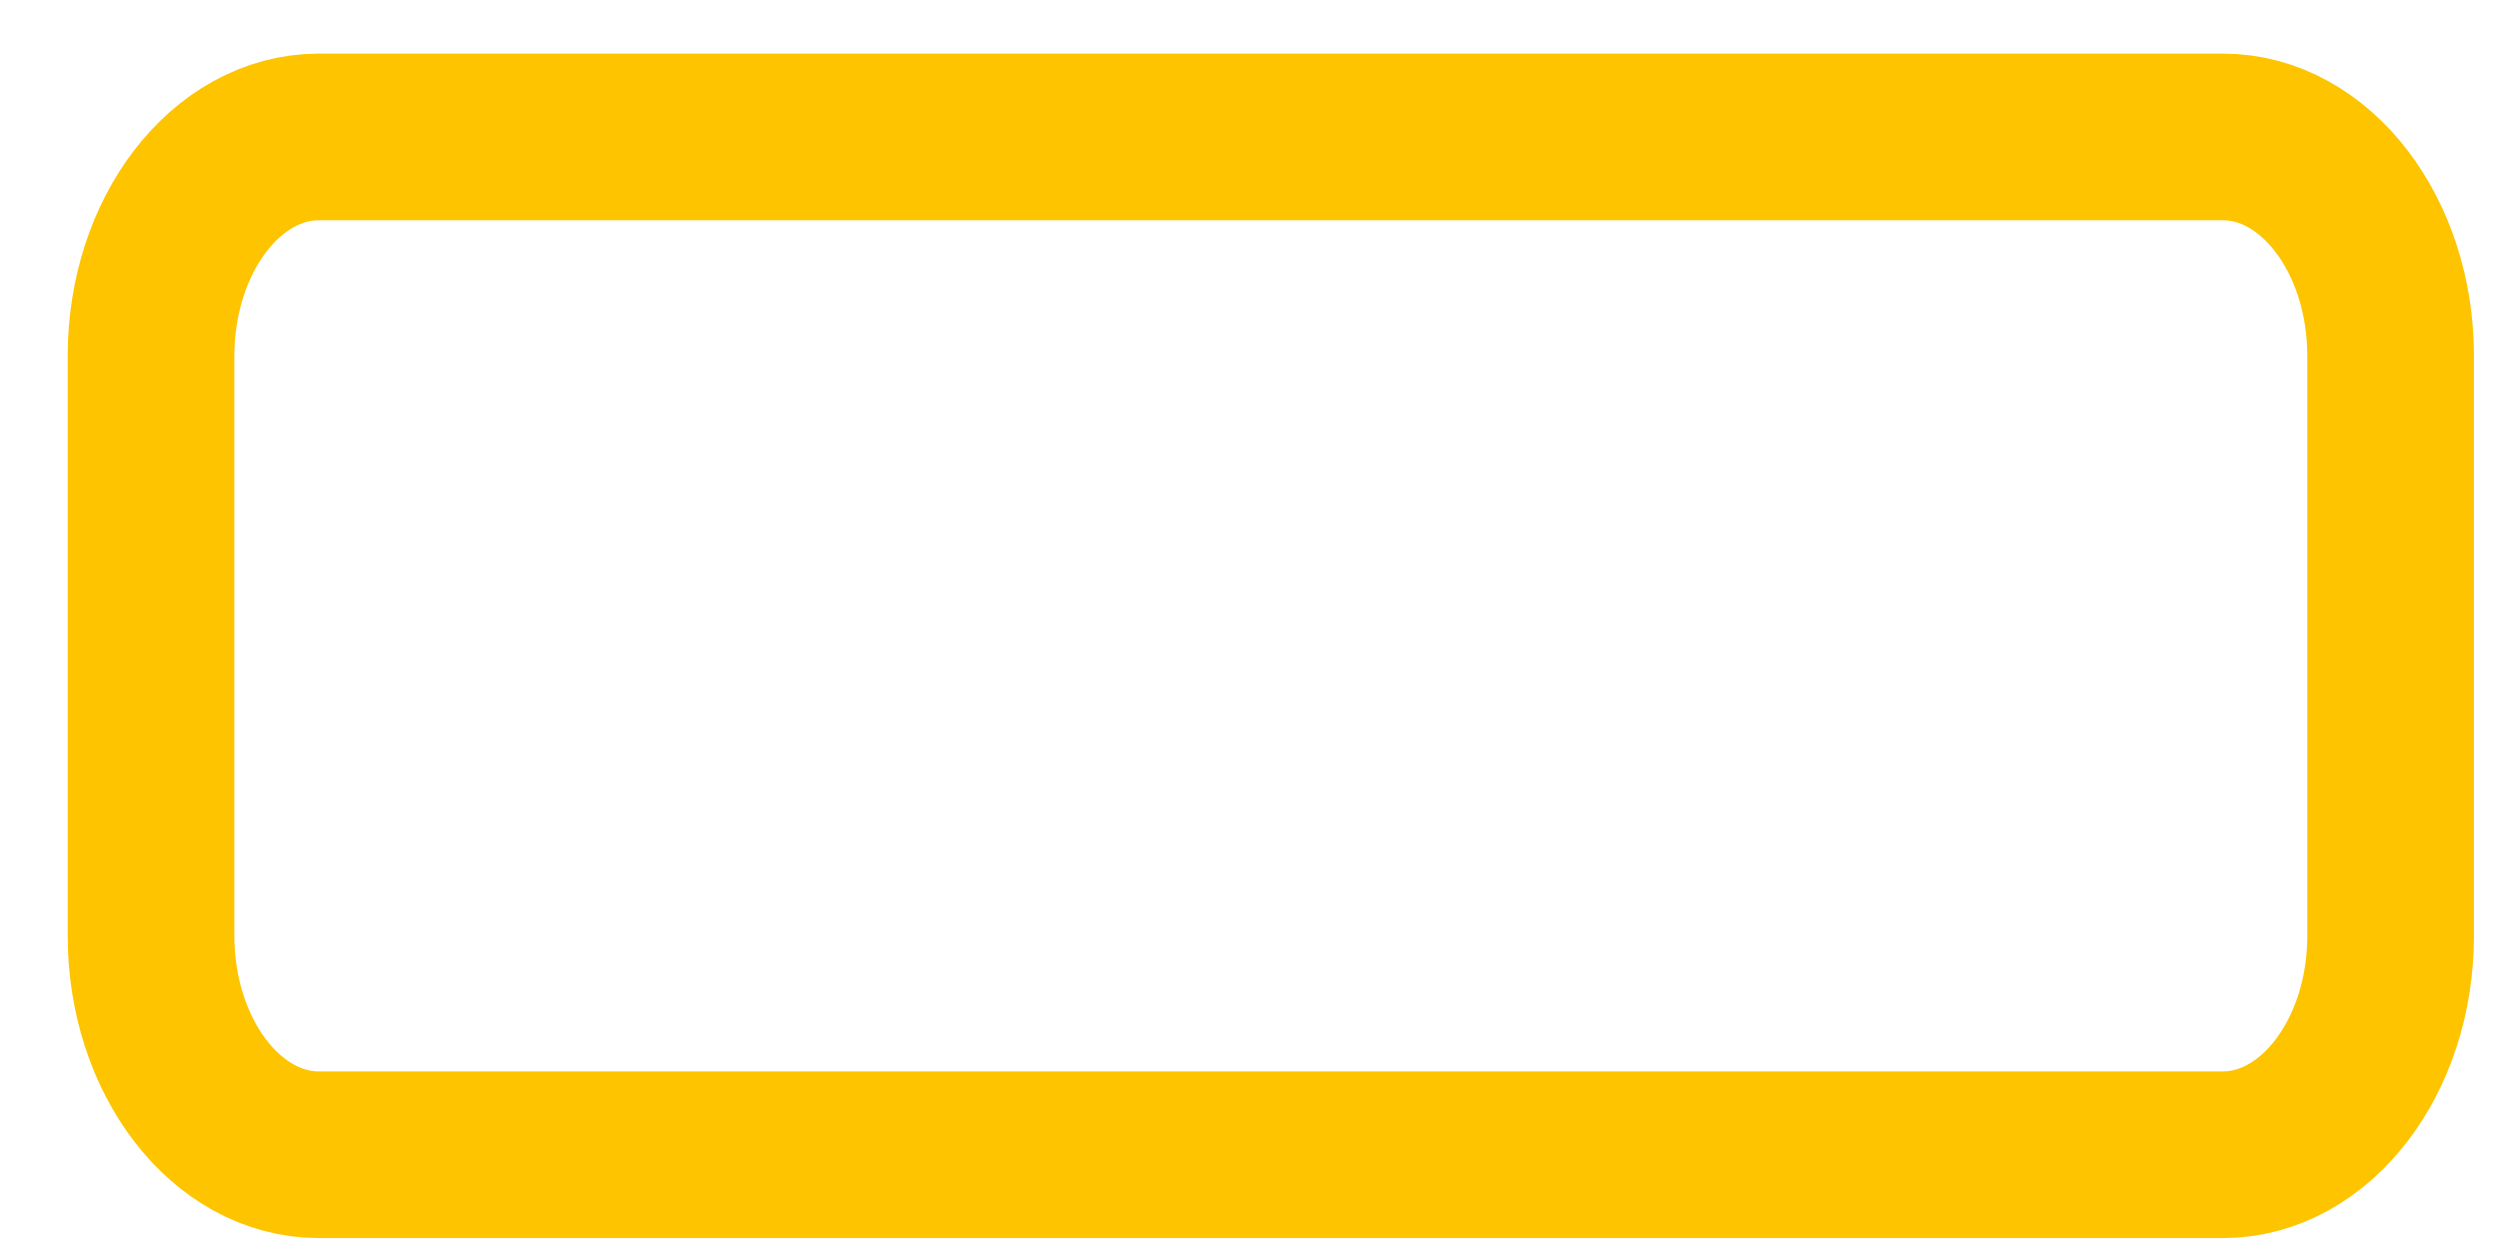
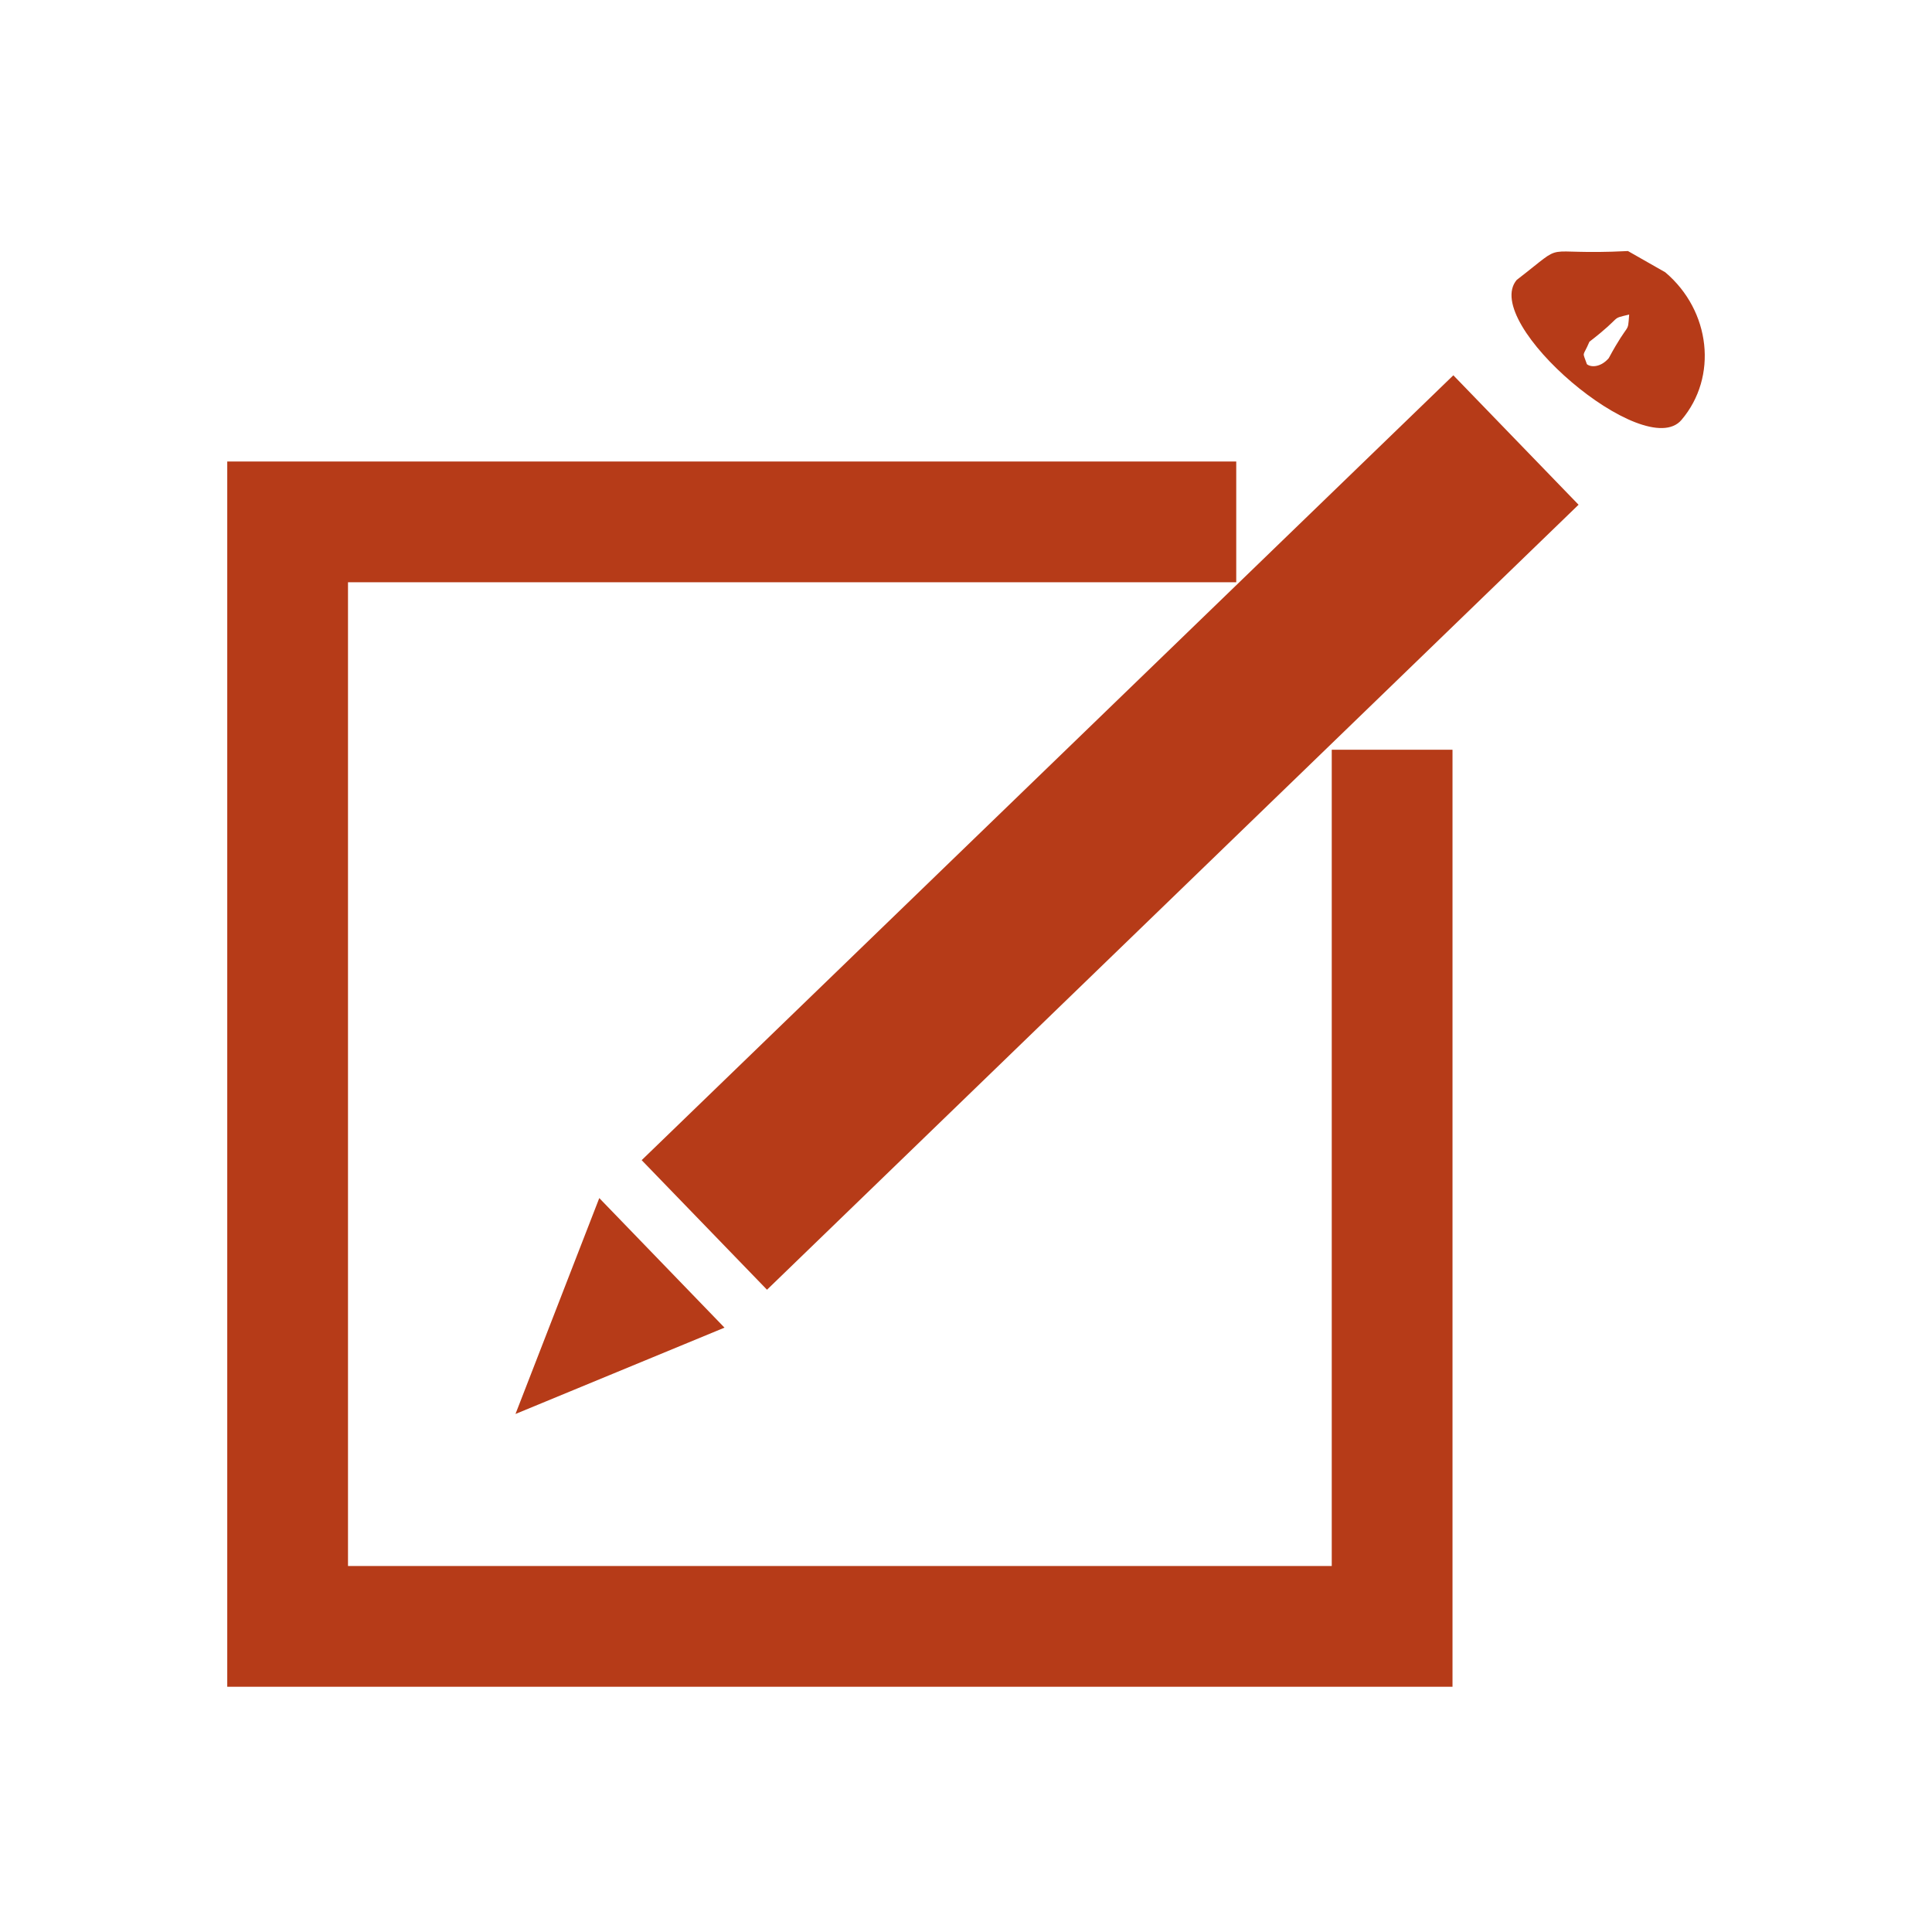
- <svg xmlns="http://www.w3.org/2000/svg" version="1.1" x="0" y="0" width="60" height="30" viewBox="0, 0, 60, 30">
+ <svg xmlns="http://www.w3.org/2000/svg" version="1.1" x="0" y="0" width="16" height="16" viewBox="0, 0, 16, 16">
  <g id="Ebene_1">
-     <path d="M7.656,3.286 L53.344,3.286 C55.57,3.286 57.375,5.64 57.375,8.544 L57.375,22.456 C57.375,25.36 55.57,27.714 53.344,27.714 L7.656,27.714 C5.43,27.714 3.625,25.36 3.625,22.456 L3.625,8.544 C3.625,5.64 5.43,3.286 7.656,3.286 z" fill-opacity="0" stroke="#ffc400" stroke-width="4" />
+     <g>
+       <path d="M12.036,3.108 L13.073,4.18 L6.352,10.681 L5.314,9.608 L12.036,3.108 z" fill="#B63B18" />
+       <path d="M13.482,2.079 L13.791,2.255 C14.168,2.574 14.228,3.122 13.925,3.478 C13.622,3.834 12.259,2.674 12.561,2.318 C13.001,1.98 12.716,2.118 13.482,2.079 z M13.492,2.605 C13.326,2.645 13.452,2.607 13.163,2.83 C13.106,2.964 13.103,2.902 13.142,3.016 C13.177,3.045 13.259,3.041 13.323,2.966 C13.497,2.644 13.479,2.776 13.492,2.605 z" fill="#B63B18" />
+       <path d="M4.963,9.922 L6,10.995 L4.269,11.71 L4.963,9.922 z" fill="#B63B18" />
+       <path d="M10.238,3.822 L10.238,4.822 L2.882,4.822 L2.882,12.969 L11.029,12.969 L11.029,6.209 L12.029,6.209 L12.029,13.969 L1.882,13.969 L1.882,3.822 L10.238,3.822 z" fill="#B63B18" />
+     </g>
  </g>
</svg>
